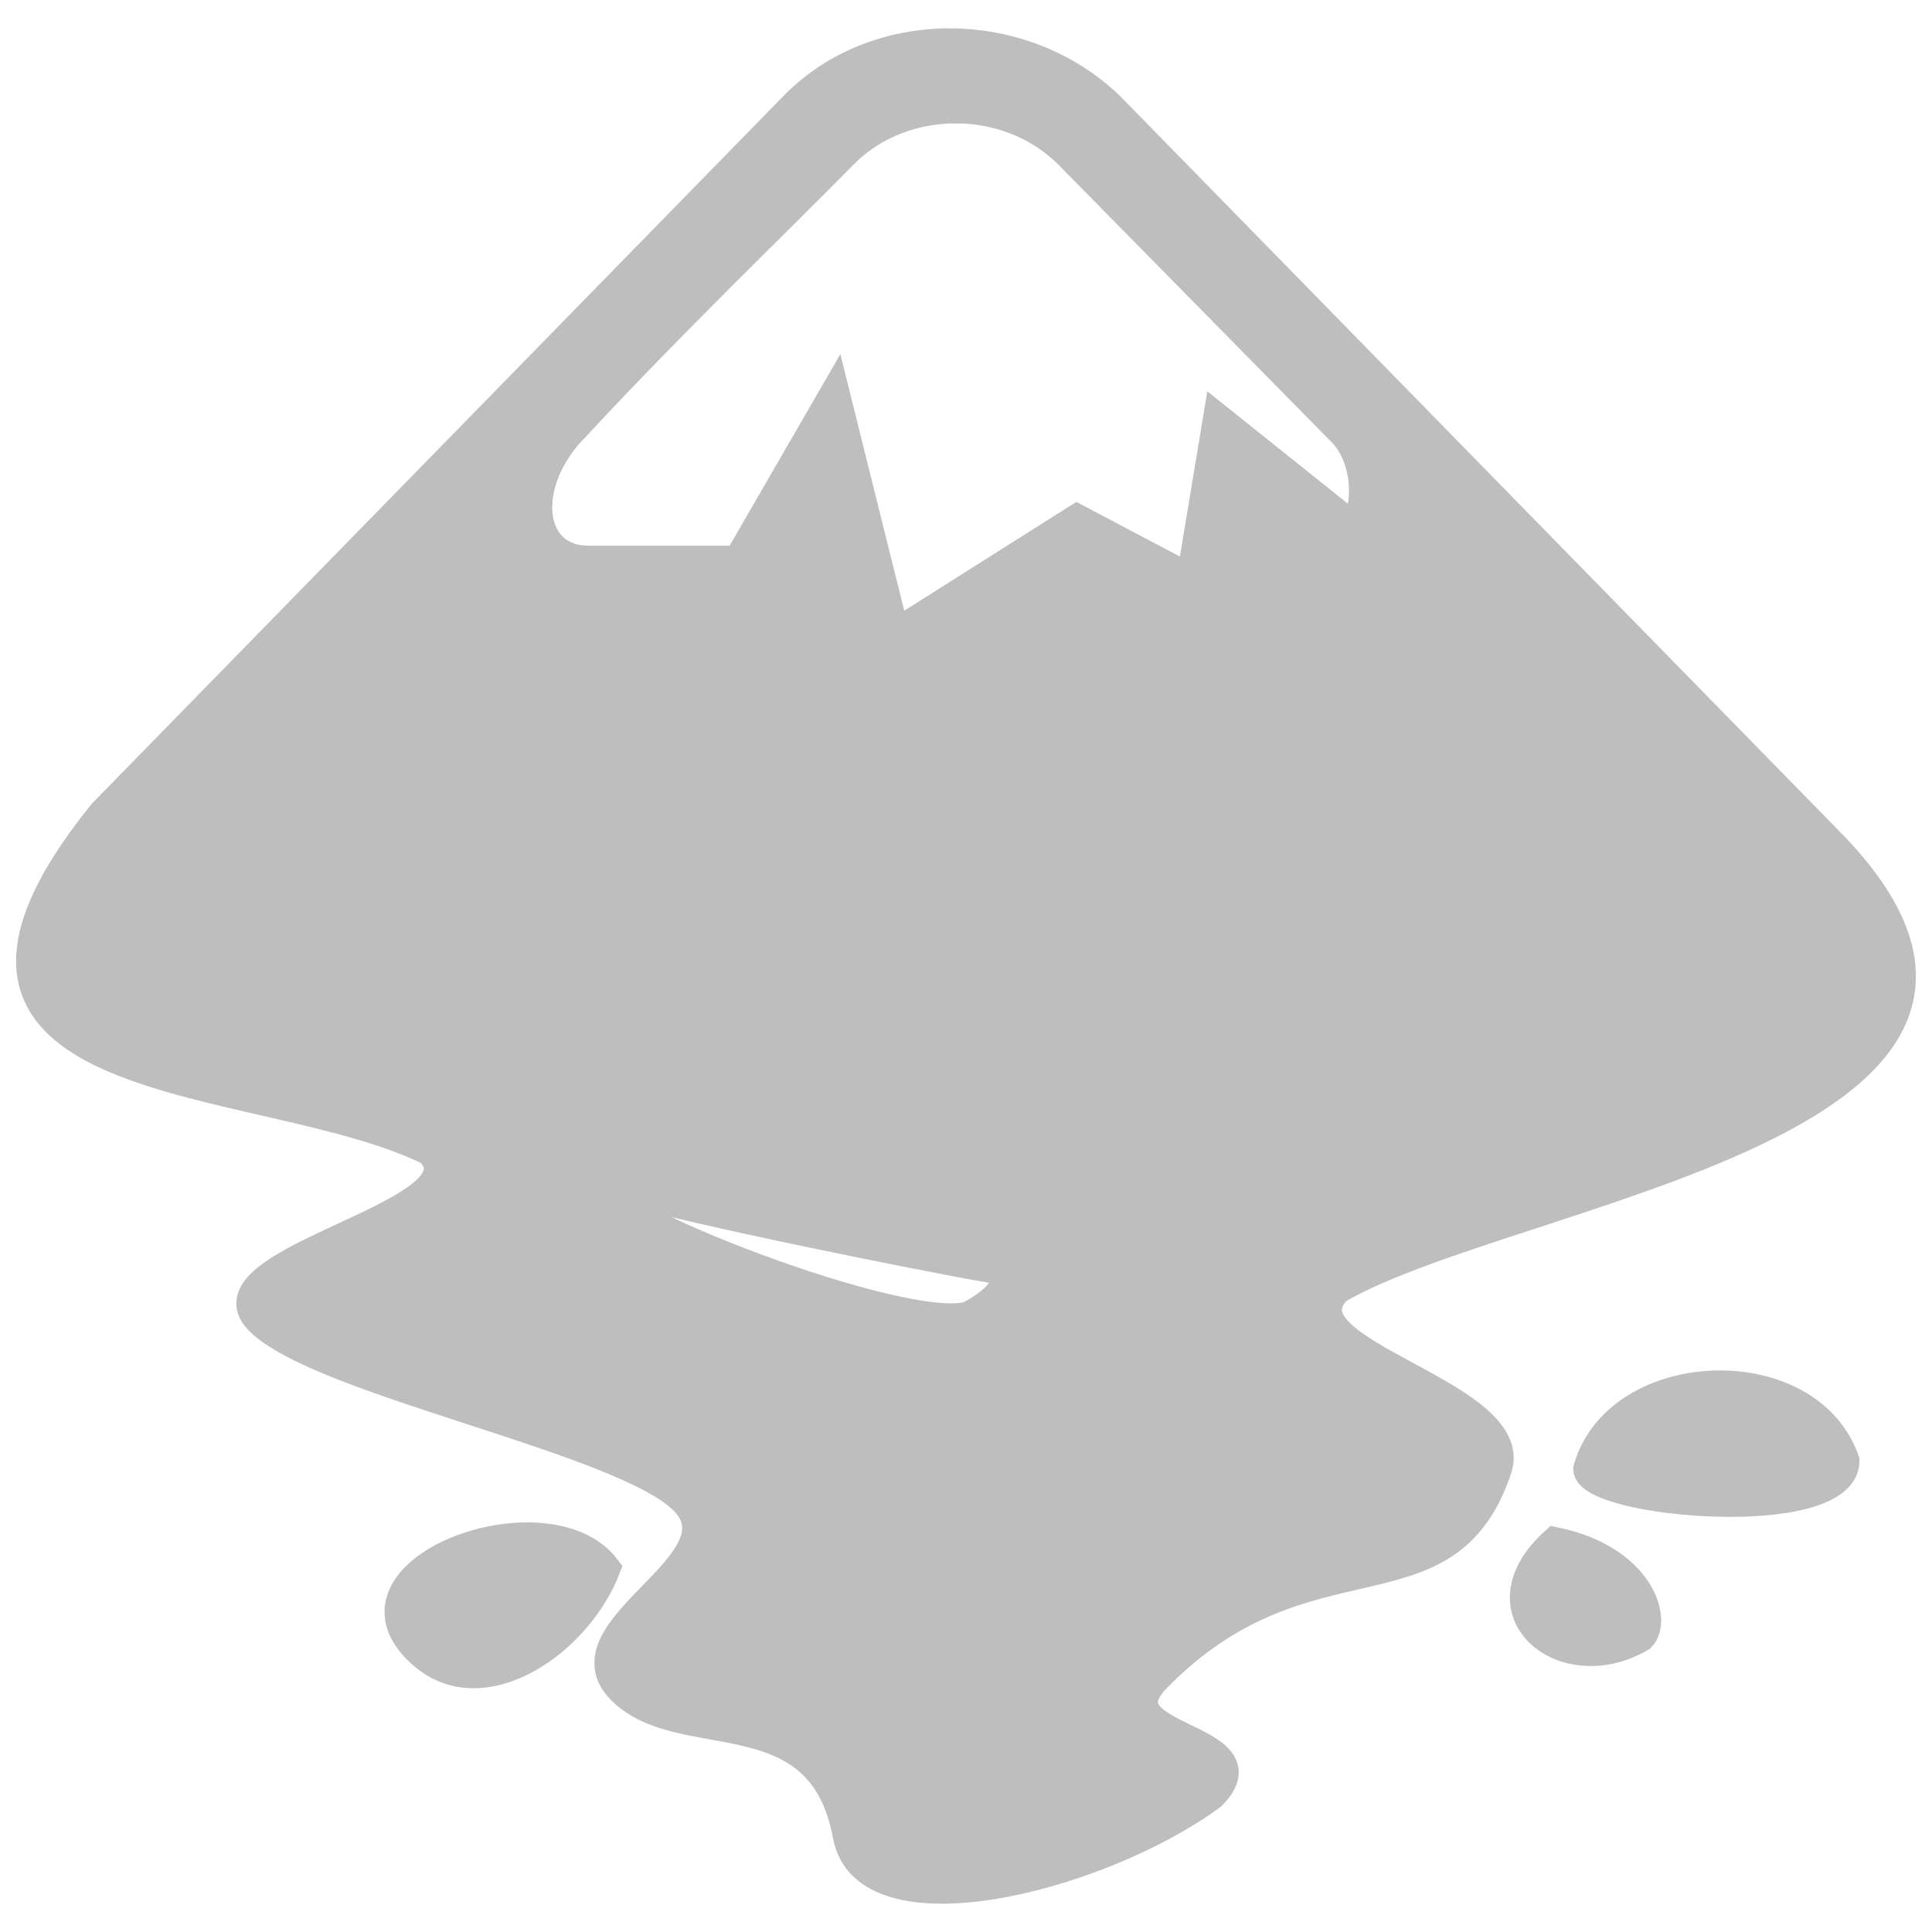
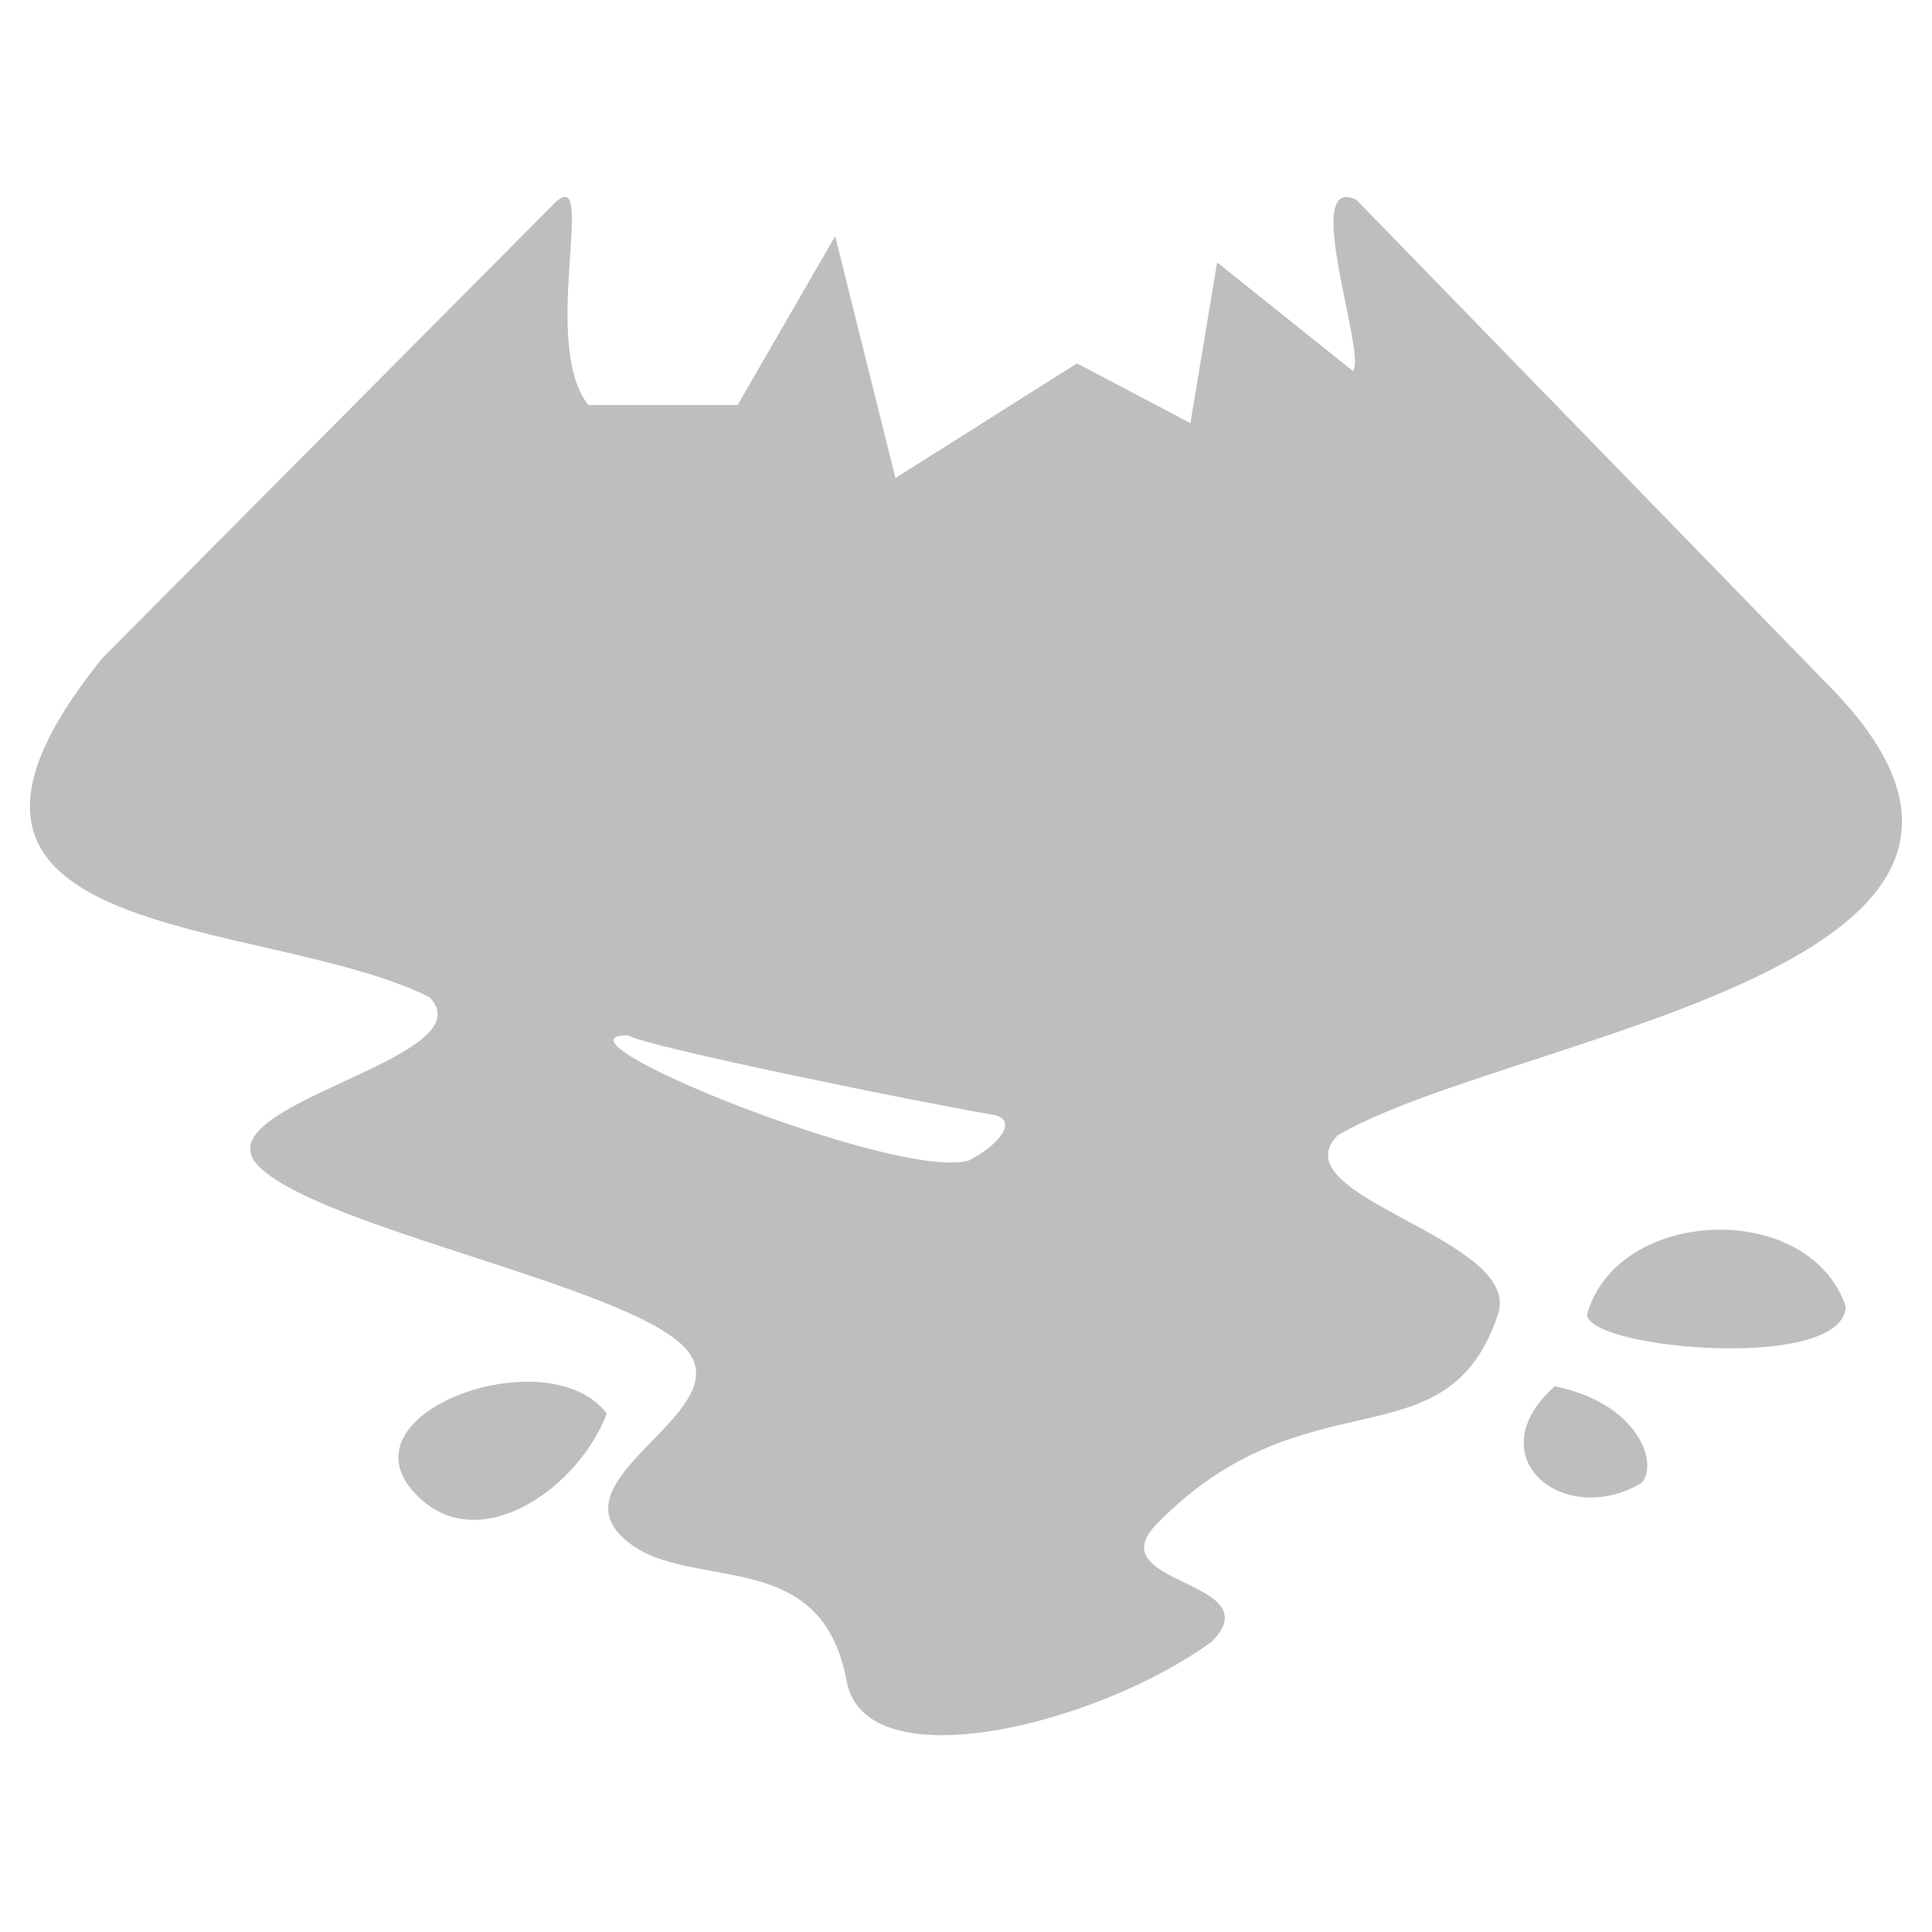
<svg xmlns="http://www.w3.org/2000/svg" xmlns:ns1="http://www.openswatchbook.org/uri/2009/osb" height="17.067" id="svg7384" version="1.1" width="17.067">
  <defs id="defs7386">
    <linearGradient ns1:paint="solid" id="linearGradient7212">
      <stop style="stop-color:#000000;stop-opacity:1;" offset="0" id="stop7214" />
    </linearGradient>
  </defs>
  <g transform="matrix(1.066667,0,0,1.066667,-493.8669,154.6667)" style="display:inline" id="layer9" />
-   <path id="path2" d="M 8.393,0.373 C 7.881,0.372 7.375,0.558 7.008,0.934 L 0.903,7.181 C -1.159,9.735 2.307,9.438 3.793,10.174 c 0.533,0.545 -2.043,0.947 -1.51,1.492 0.533,0.545 3.223,1.05 3.757,1.595 0.533,0.545 -1.091,1.123 -0.558,1.668 0.533,0.545 1.766,0.029 1.997,1.287 0.165,0.899 2.222,0.386 3.228,-0.35 0.533,-0.545 -1.02,-0.494 -0.487,-1.039 1.326,-1.356 2.56,-0.493 3.013,-1.851 0.224,-0.671 -1.951,-1.035 -1.417,-1.58 1.534,-0.896 6.835,-1.479 4.319,-3.994 L 9.807,0.934 C 9.42,0.562 8.904,0.374 8.393,0.373 Z m 0.055,0.594 c 0.365,0.002 0.729,0.139 0.991,0.404 l 2.415,2.453 c 0.229,0.234 0.226,0.688 0.098,0.818 L 10.752,3.683 10.516,5.104 9.514,4.575 7.91,5.589 7.378,3.452 6.516,4.943 H 5.199 c -0.537,0 -0.6,-0.682 -0.112,-1.17 C 5.939,2.853 6.917,1.915 7.449,1.372 7.716,1.099 8.082,0.966 8.448,0.968 Z M 5.547,10.512 c 0.163,0.101 2.631,0.603 3.234,0.703 0.209,0.044 0.061,0.259 -0.227,0.405 -0.65,0.173 -3.802,-1.108 -3.007,-1.108 z m 9.687,1.717 c -0.527,-0.013 -1.071,0.242 -1.214,0.747 0,0.31 2.284,0.513 2.284,-0.073 -0.153,-0.441 -0.605,-0.662 -1.07,-0.674 z M 4.672,13.571 C 3.956,13.564 3.117,14.087 3.734,14.622 4.275,15.09 5.11,14.506 5.36,13.853 5.213,13.657 4.952,13.574 4.672,13.571 Z m 9.062,0.041 c -0.697,0.625 0.078,1.26 0.765,0.856 0.153,-0.155 -0.004,-0.7 -0.765,-0.856 z" style="fill:#bebebe;fill-opacity:1;stroke:#bebebe;stroke-width:0.245;stroke-opacity:1;stroke-miterlimit:4;stroke-dasharray:none" />
+   <path id="path2" d="m 11.983,1.766 c -0.5,-0.248 0.097,1.381 -0.032,1.511 L 10.752,2.318 10.516,3.738 9.514,3.21 7.91,4.223 7.378,2.086 6.516,3.578 H 5.198 C 4.762,3.039 5.29,1.401 4.893,1.801 L 0.903,5.815 C -1.16,8.37 2.307,8.072 3.793,8.808 4.326,9.353 1.75,9.755 2.283,10.3 c 0.533,0.545 3.223,1.05 3.757,1.595 0.533,0.545 -1.091,1.123 -0.558,1.668 0.533,0.545 1.766,0.029 1.997,1.287 0.165,0.899 2.222,0.386 3.228,-0.35 0.533,-0.545 -1.02,-0.494 -0.487,-1.039 1.326,-1.356 2.56,-0.493 3.013,-1.851 C 13.457,10.939 11.282,10.575 11.816,10.03 13.35,9.134 18.65,8.551 16.135,6.036 M 5.547,9.146 C 5.71,9.248 8.178,9.749 8.781,9.849 8.99,9.893 8.842,10.108 8.553,10.254 7.904,10.426 4.752,9.146 5.547,9.146 Z m 9.687,1.717 c -0.527,-0.013 -1.071,0.242 -1.214,0.747 0,0.31 2.284,0.513 2.284,-0.073 -0.153,-0.441 -0.605,-0.662 -1.07,-0.674 z M 4.672,12.206 c -0.716,-0.007 -1.555,0.516 -0.938,1.051 0.541,0.468 1.376,-0.116 1.626,-0.769 C 5.213,12.292 4.952,12.208 4.672,12.206 Z M 13.734,12.246 c -0.697,0.625 0.078,1.26 0.765,0.856 0.153,-0.155 -0.004,-0.7 -0.765,-0.856 z" style="fill:#bebebe;fill-opacity:1;stroke:none;stroke-width:0.245;stroke-miterlimit:4;stroke-dasharray:none;stroke-opacity:1" />
</svg>
